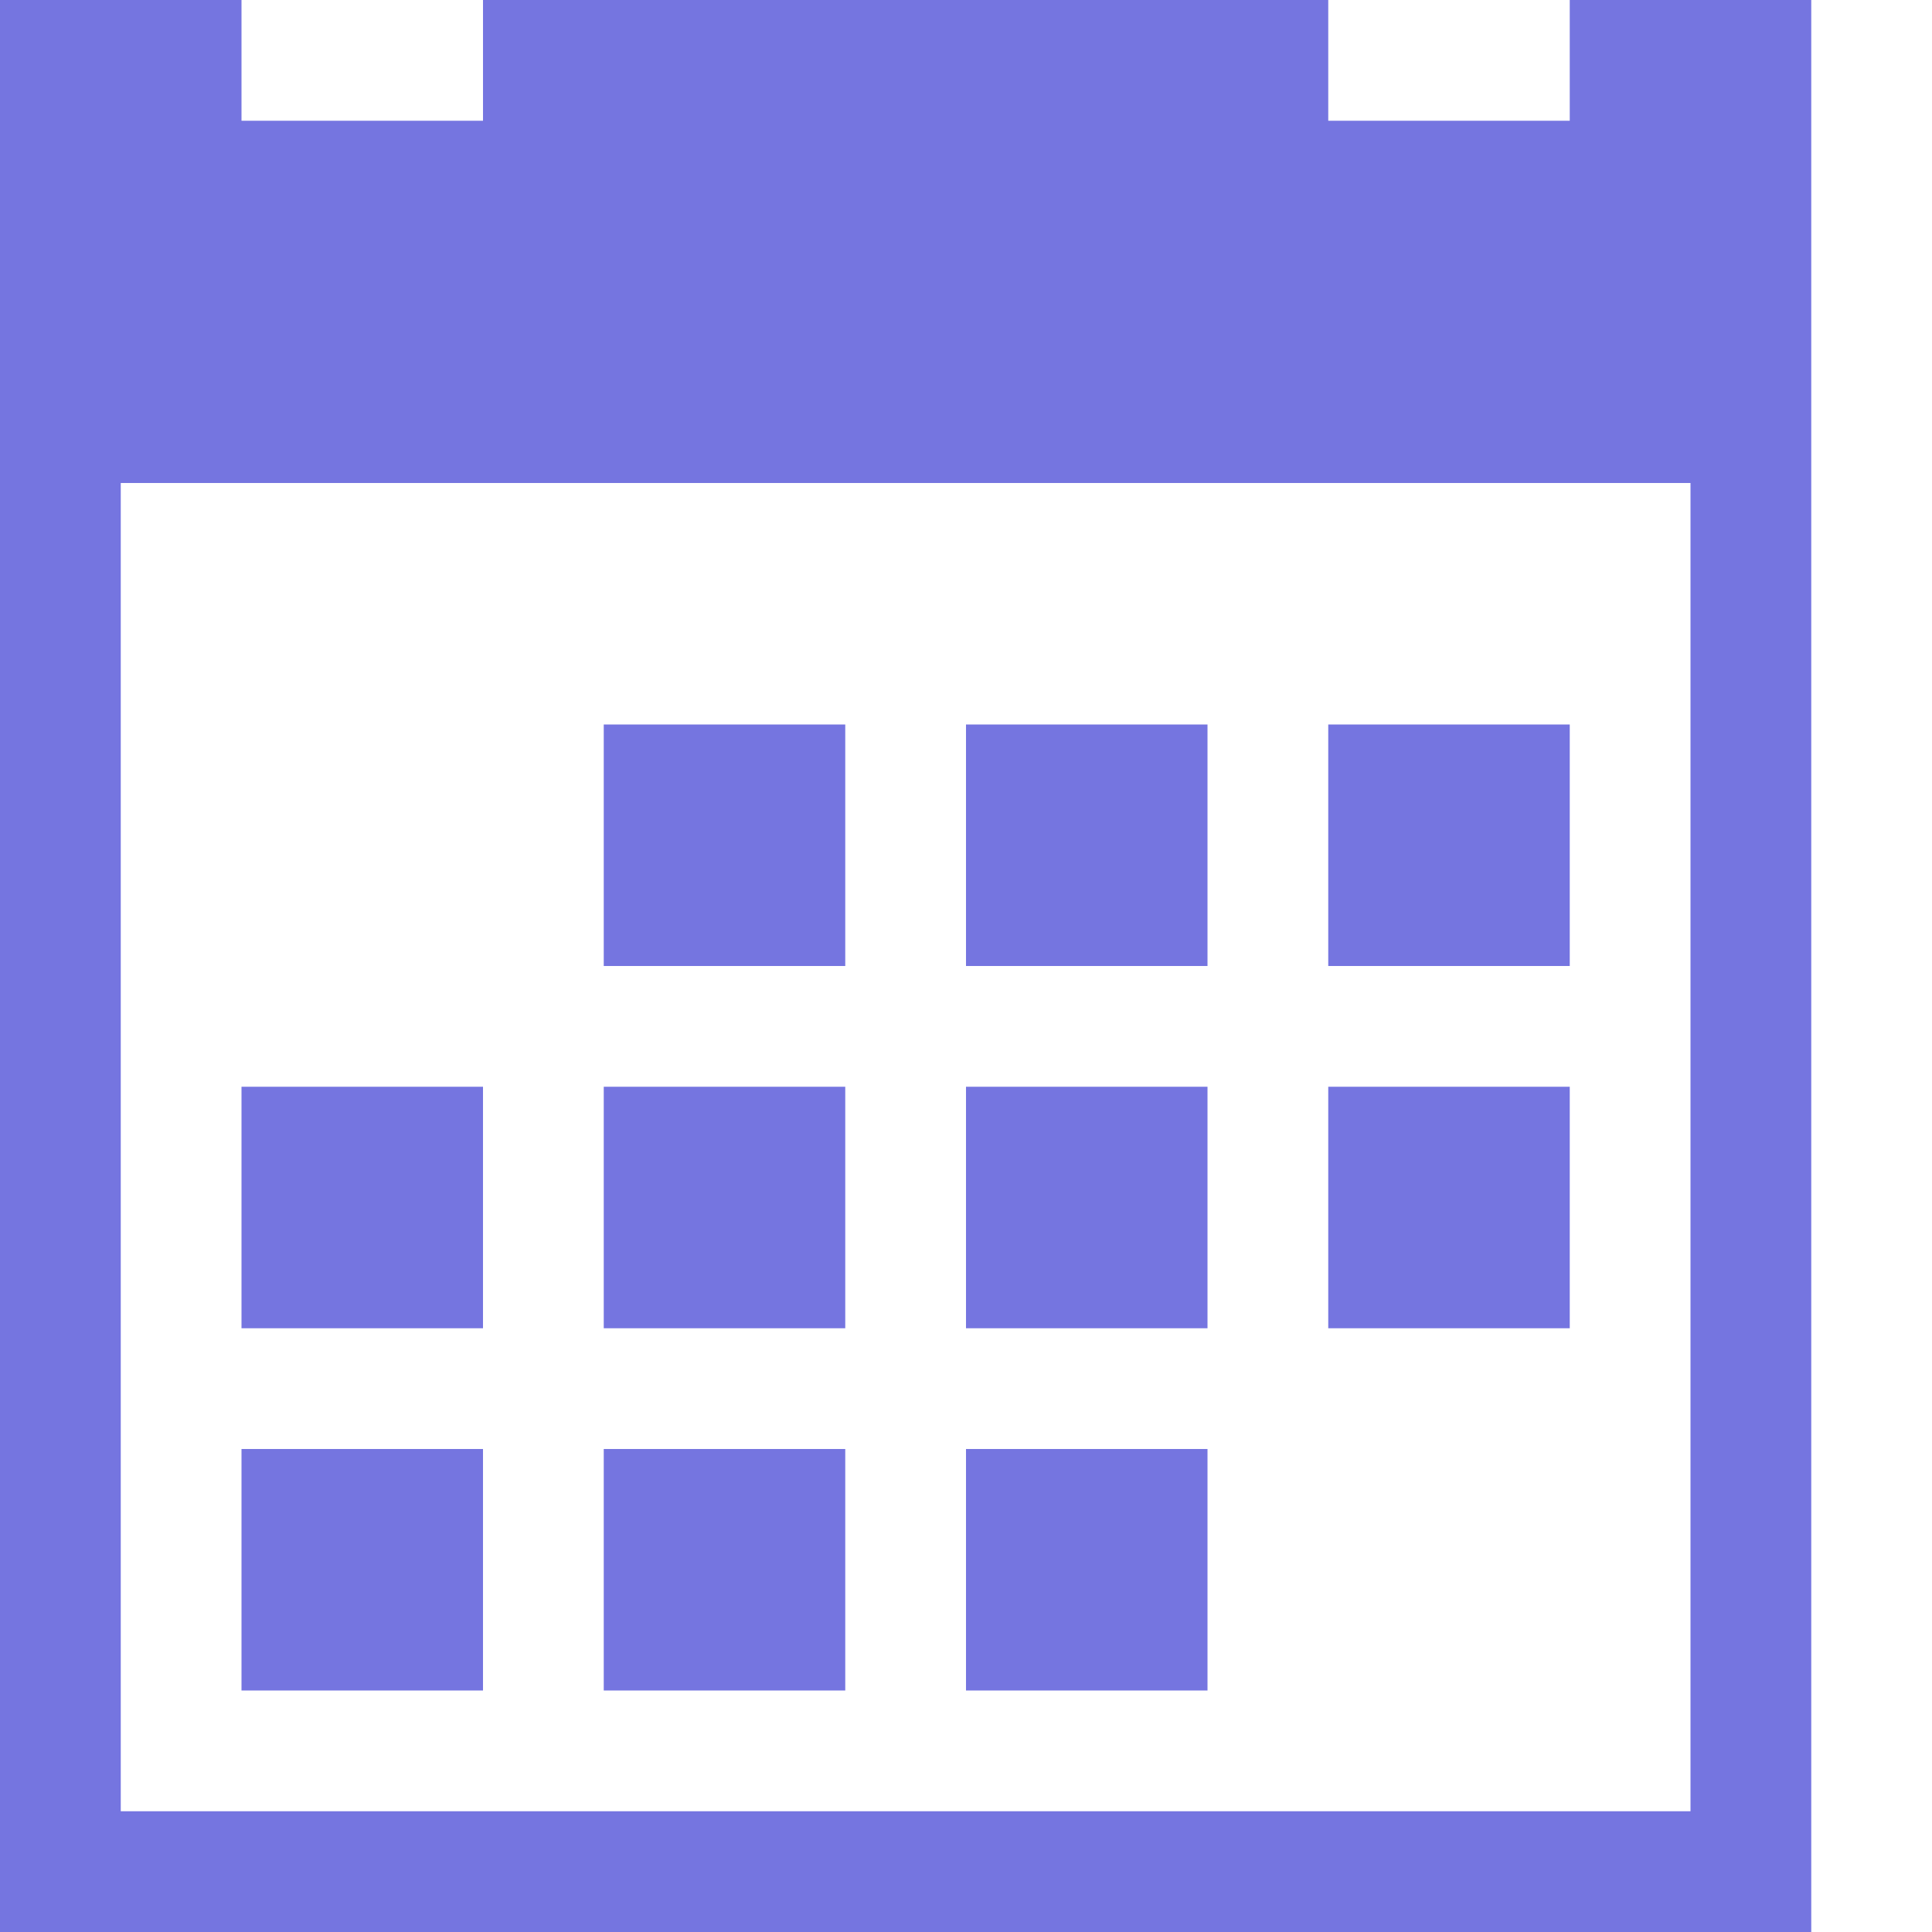
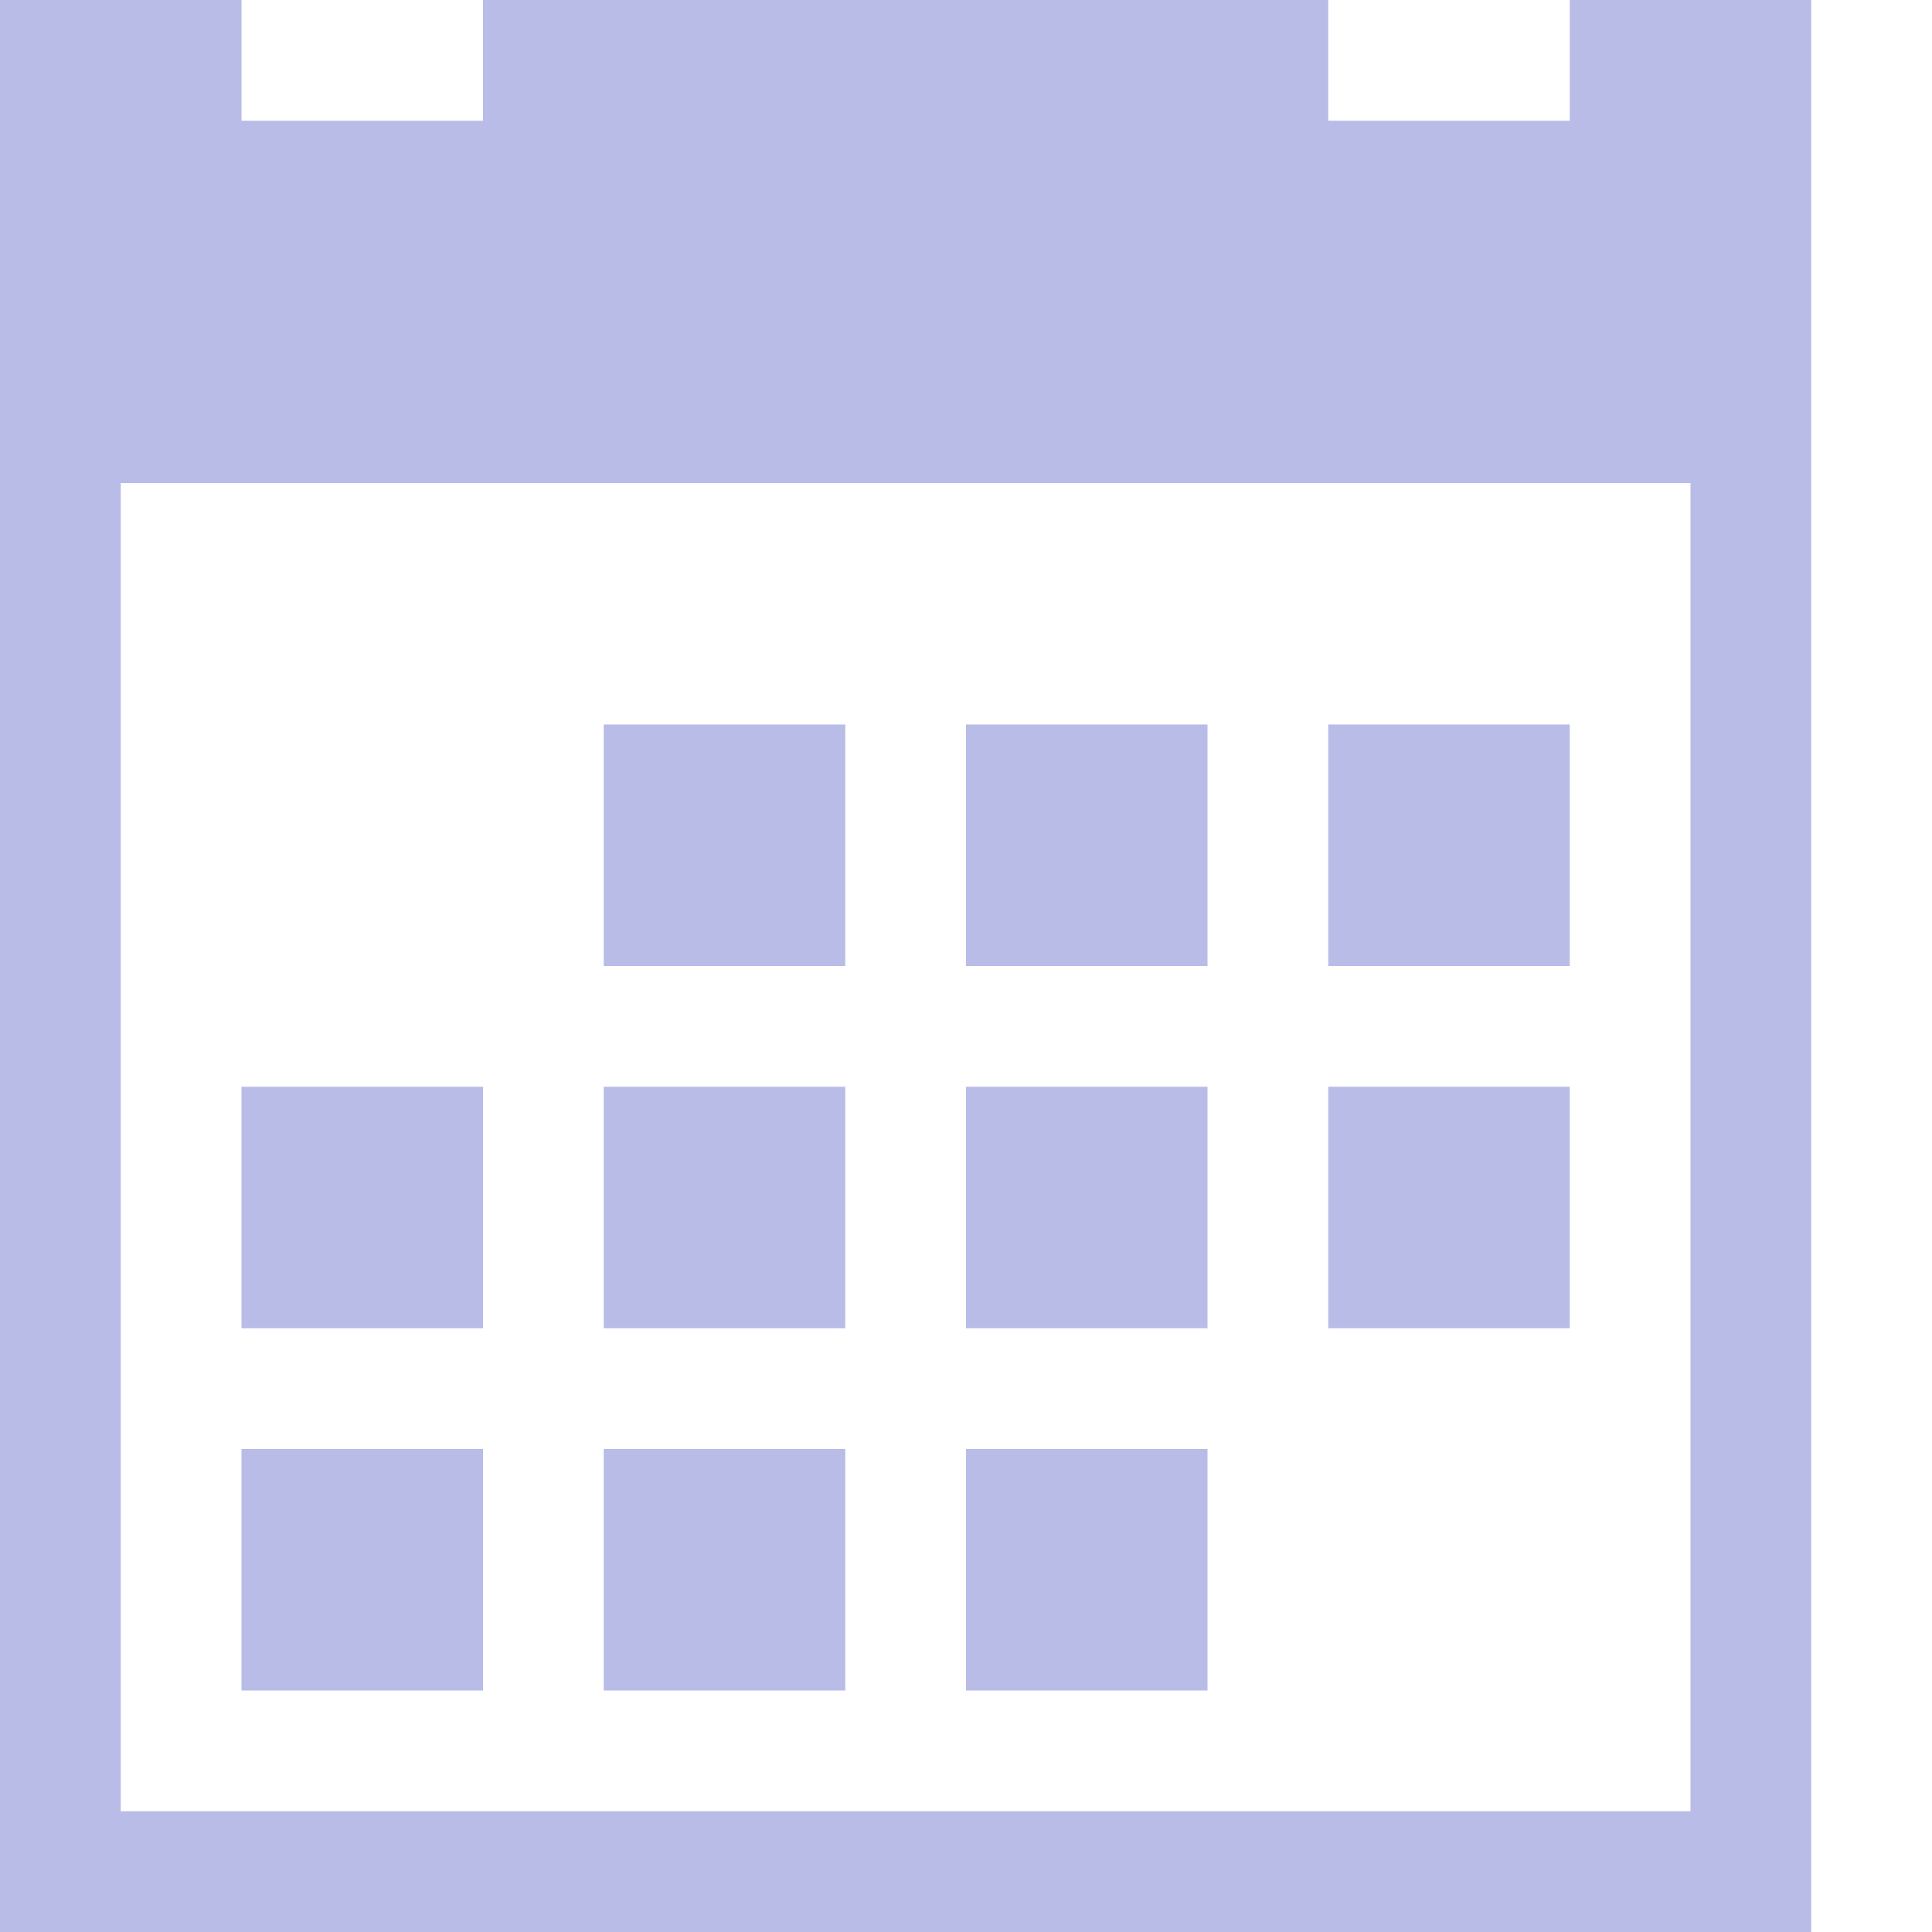
<svg xmlns="http://www.w3.org/2000/svg" width="16" height="16" viewBox="0 0 16 16" preserveAspectRatio="xMinYMid meet" overflow="visible">
-   <path d="M5 6h2v2H5V6zm3 0h2v2H8V6zm3 0h2v2h-2V6zm-9 6h2v2H2v-2zm3 0h2v2H5v-2zm3 0h2v2H8v-2zM5 9h2v2H5V9zm3 0h2v2H8V9zm3 0h2v2h-2V9zM2 9h2v2H2V9zm11-9v1h-2V0H4v1H2V0H0v16h15V0h-2zm1 15H1V4h13v11z" fill="#7575E0" />
+   <path d="M5 6h2v2H5V6zm3 0h2v2H8V6zm3 0h2v2h-2V6zm-9 6h2v2H2v-2zm3 0h2v2H5v-2zm3 0h2v2H8v-2zM5 9h2v2H5V9zm3 0h2v2H8V9zm3 0h2v2h-2V9zM2 9h2v2H2V9zm11-9v1h-2V0H4v1H2V0H0v16h15V0h-2zm1 15H1V4h13v11z" fill="#b8bce7" />
</svg>
